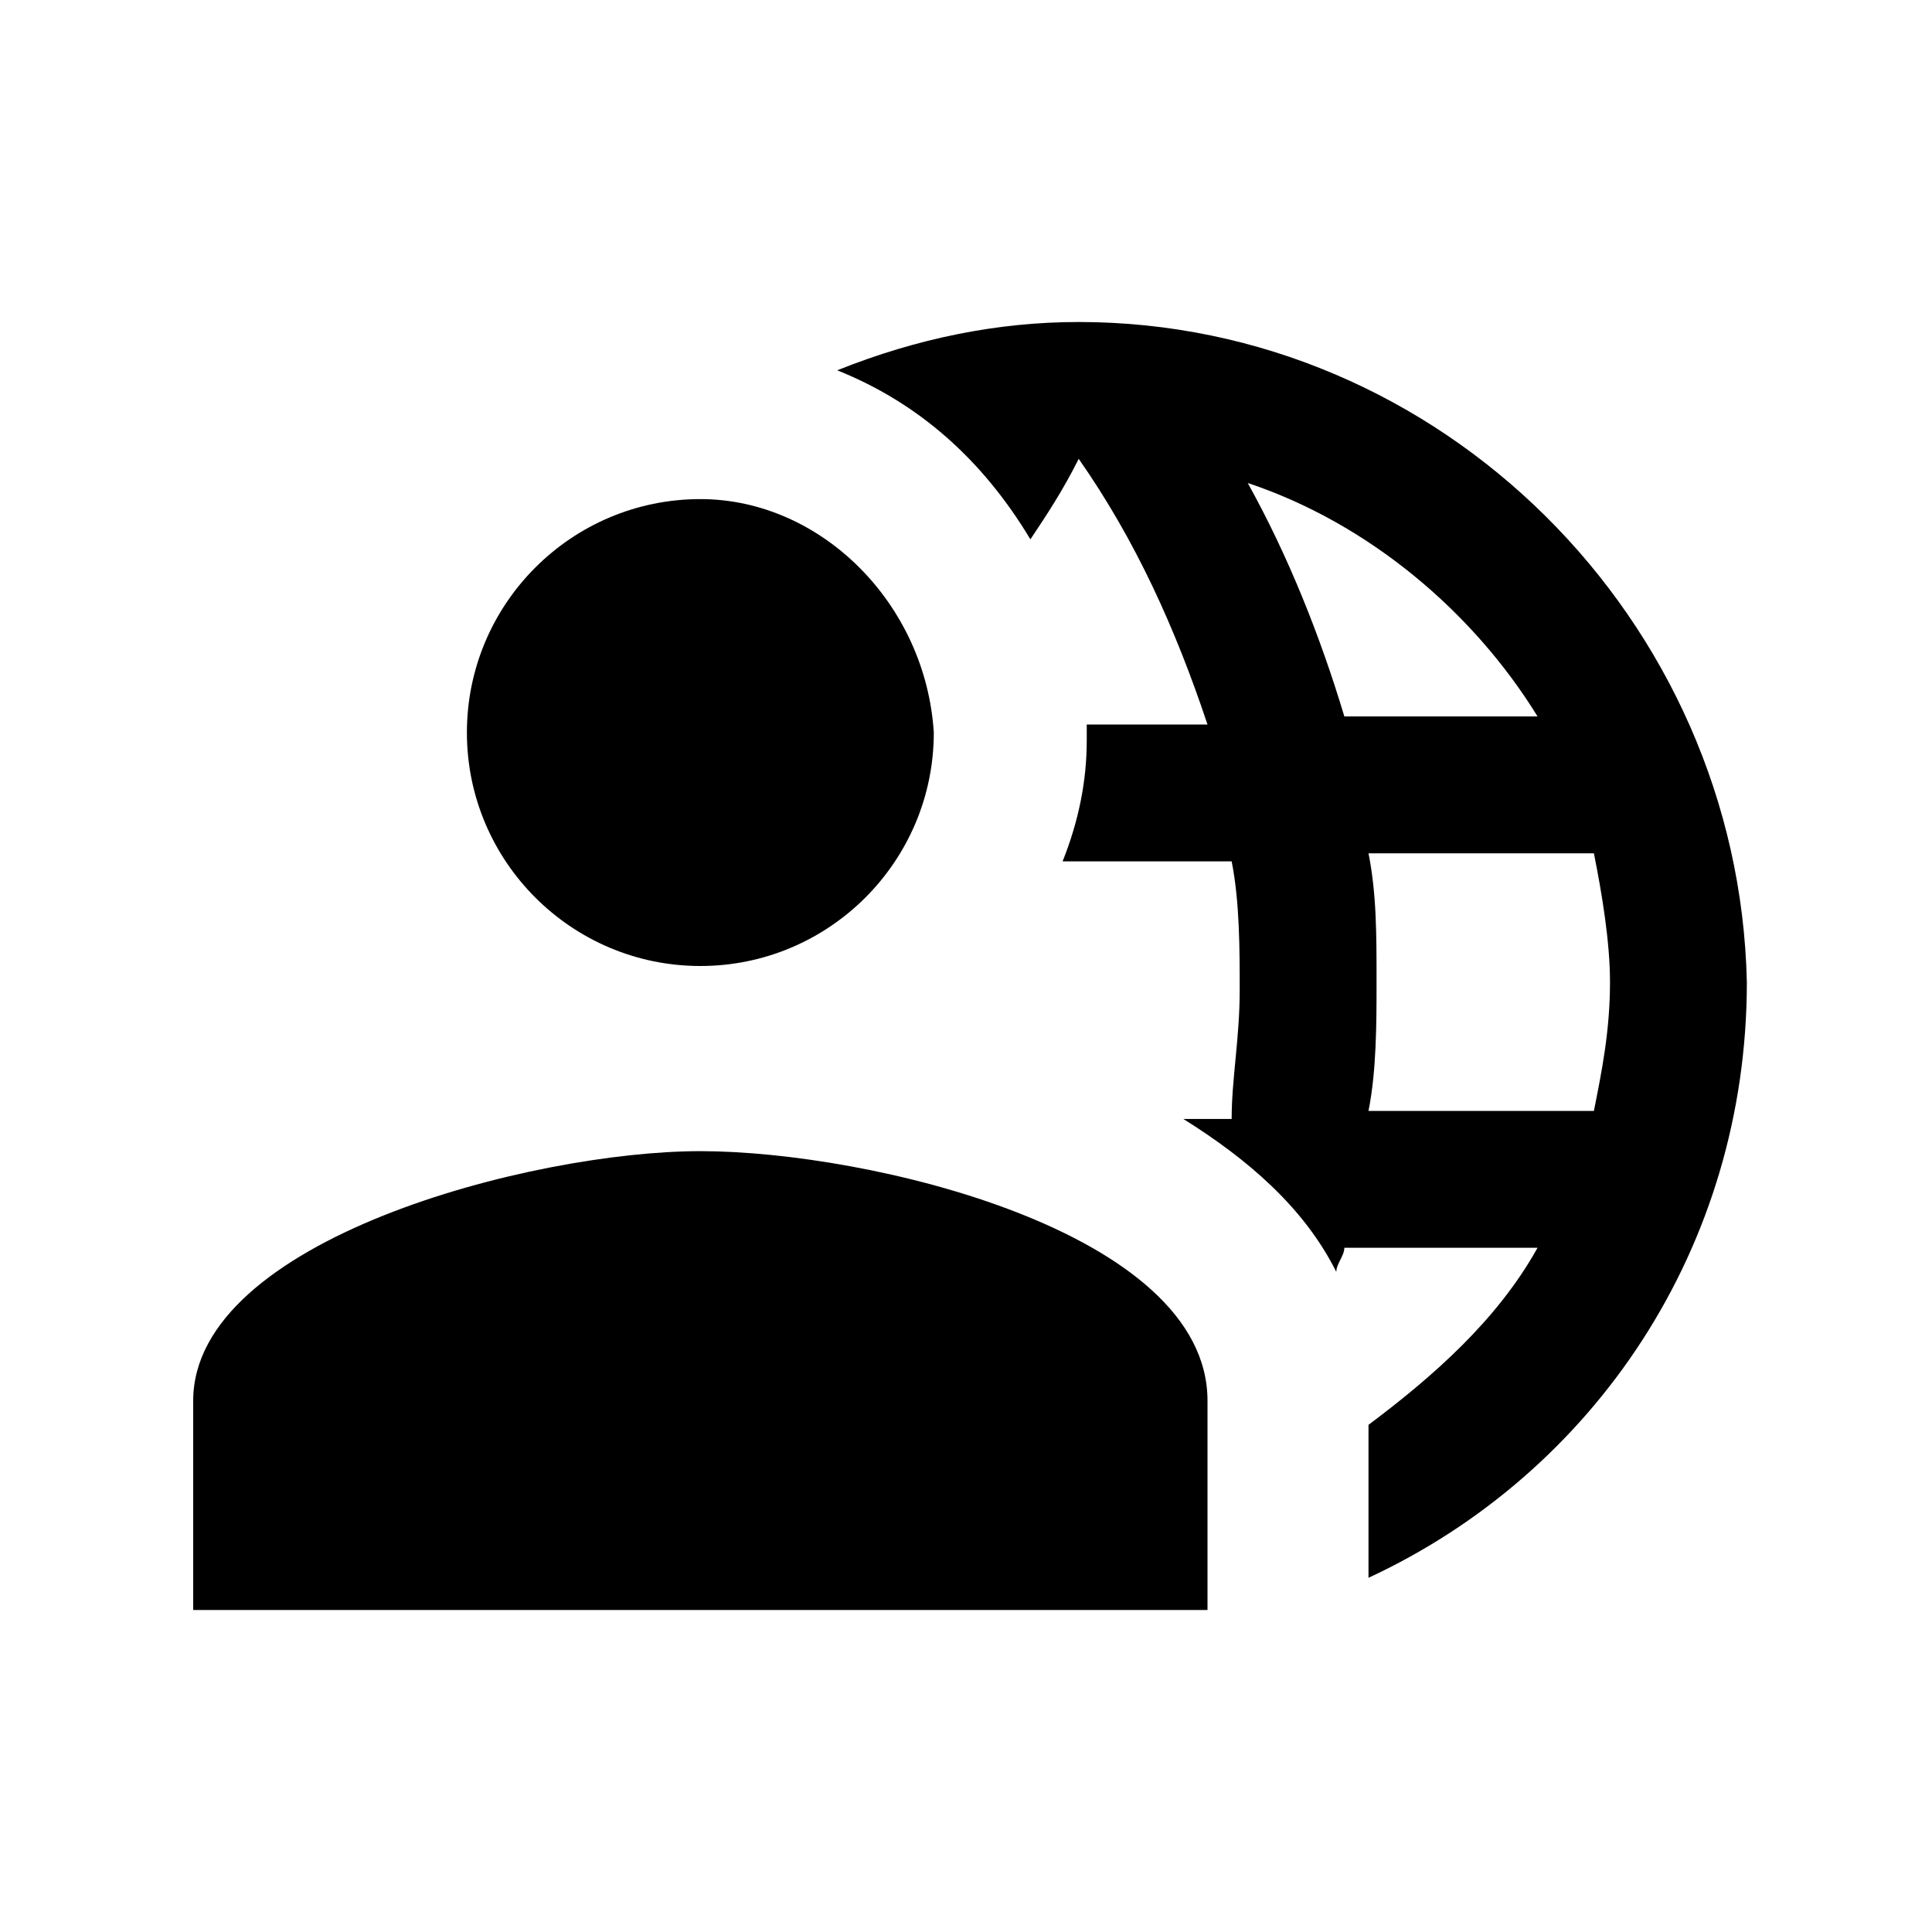
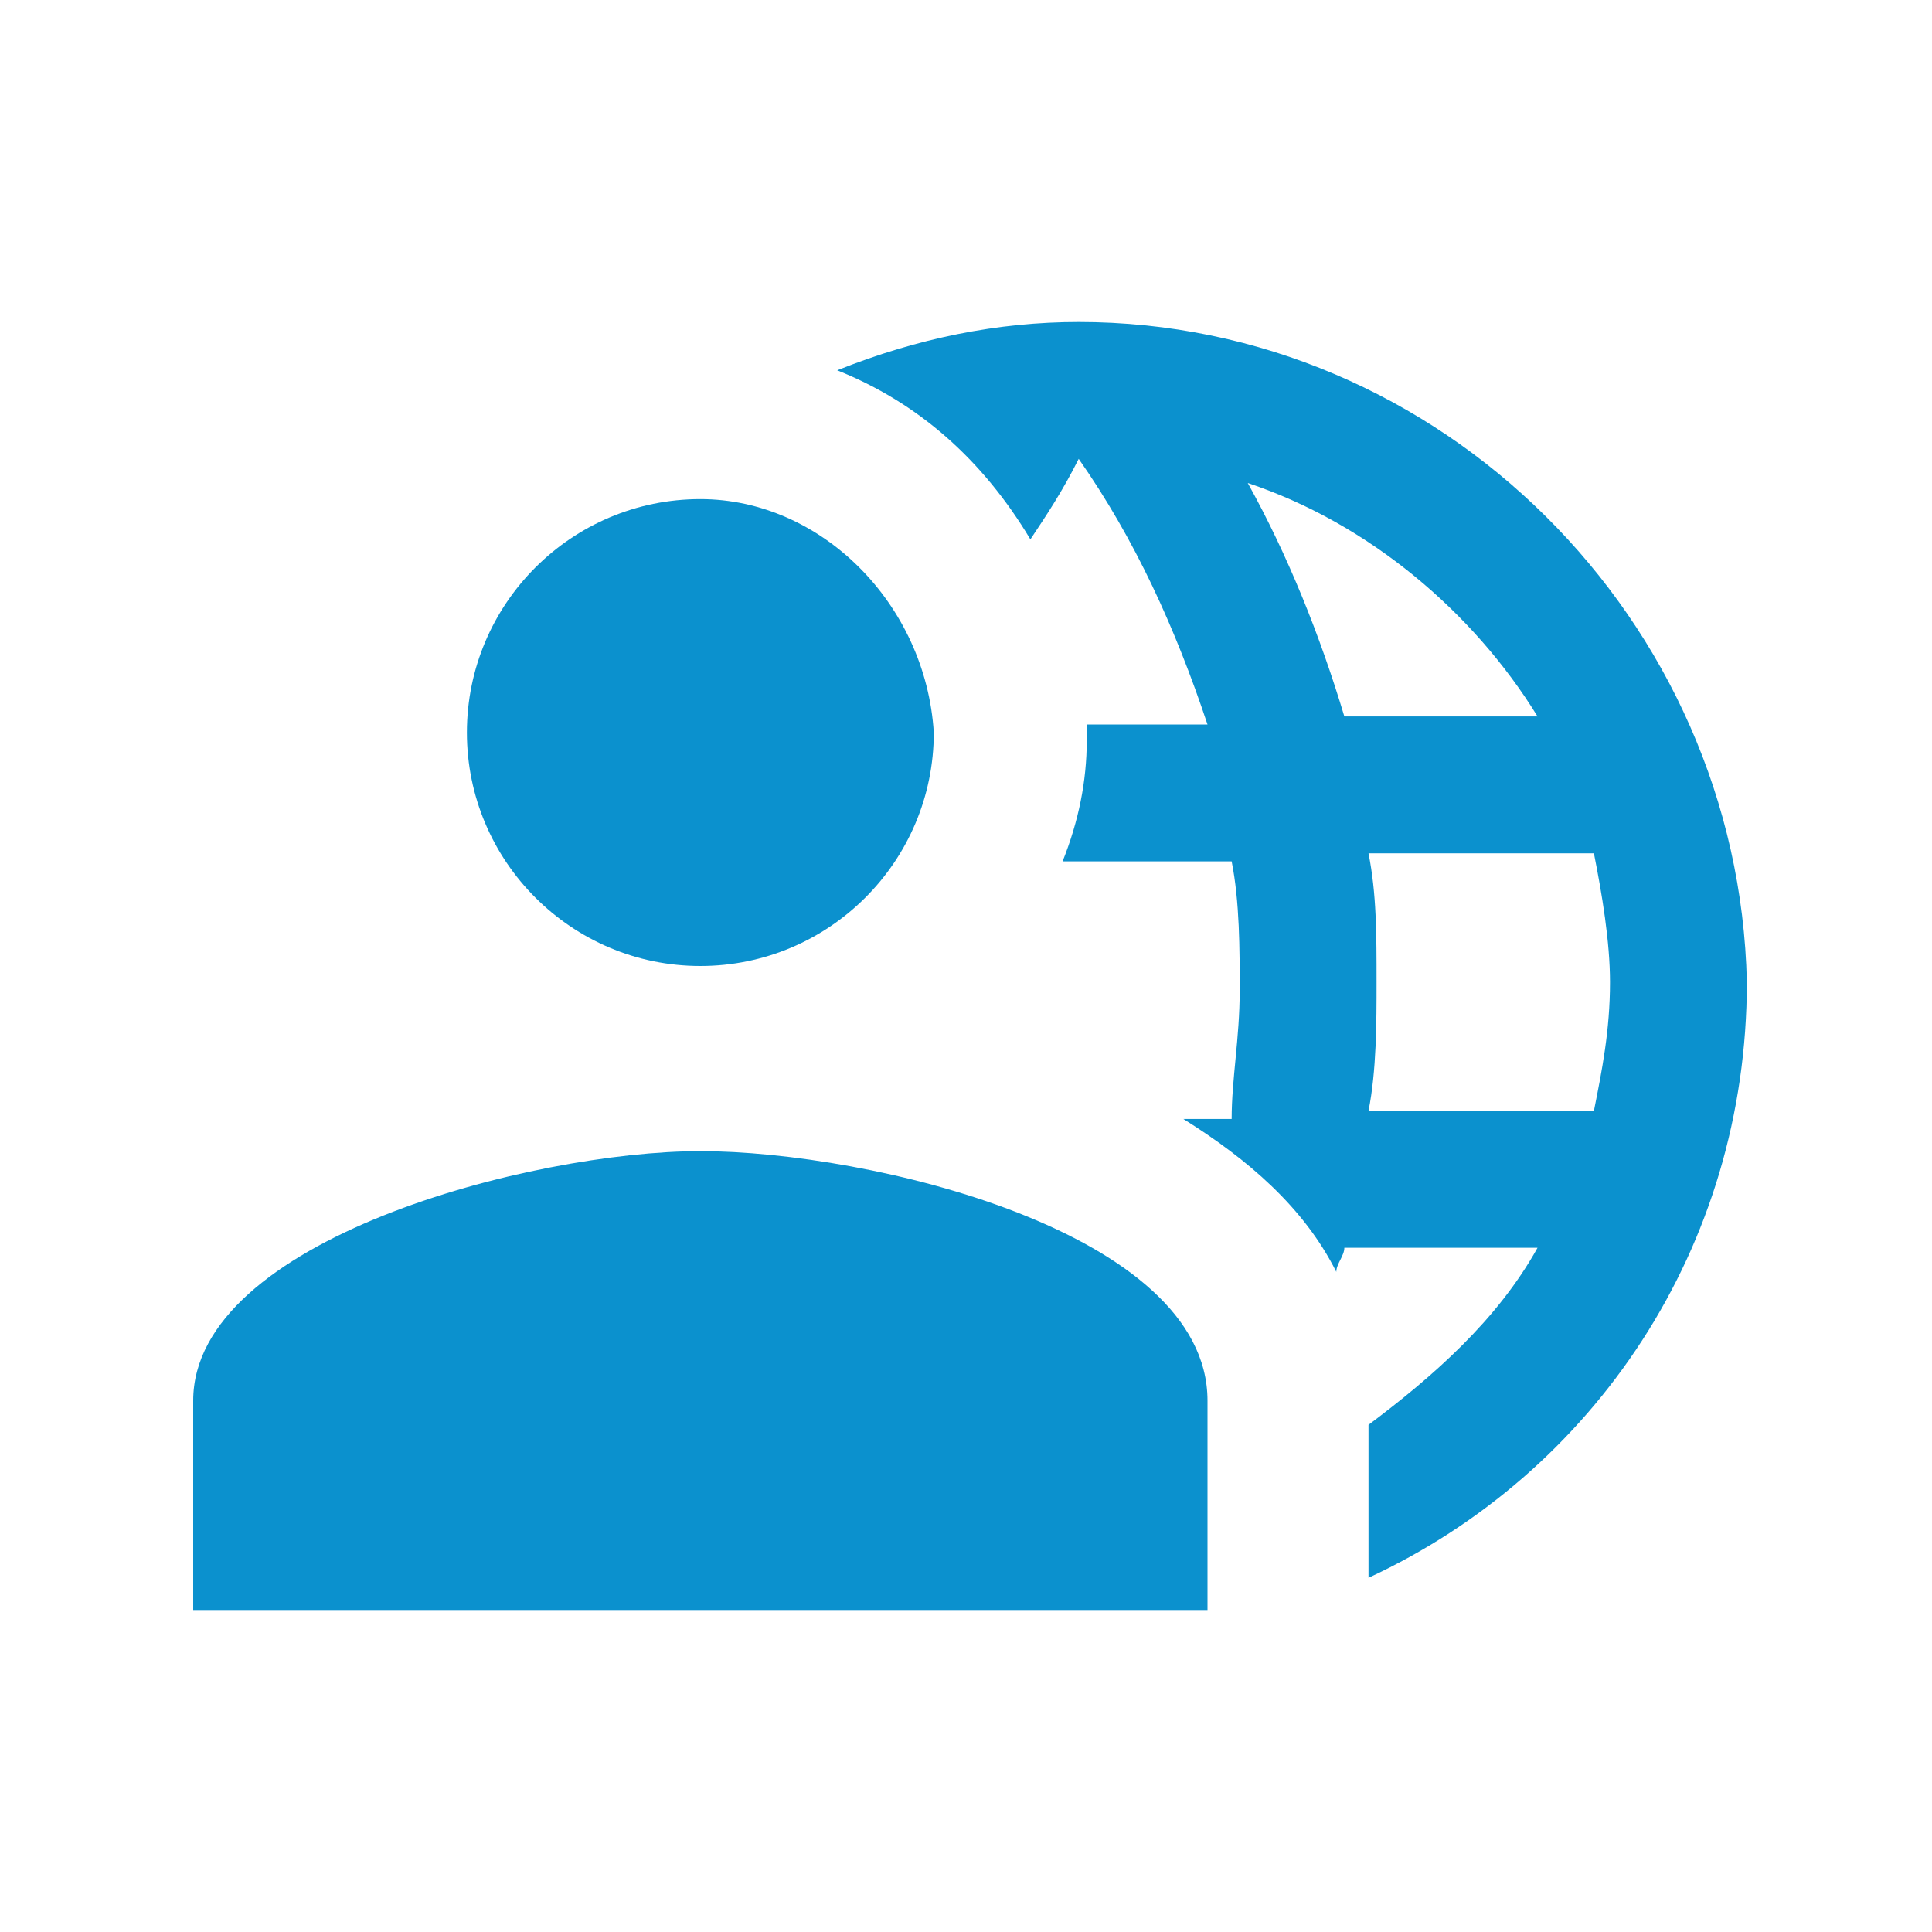
<svg xmlns="http://www.w3.org/2000/svg" width="24" height="24" viewBox="0 0 24 24" fill="none">
-   <path d="M8.7 6.2C7.1 6.2 5.8 7.5 5.8 9.1C5.8 10.7 7.1 12 8.7 12C10.3 12 11.6 10.7 11.6 9.1C11.5 7.5 10.2 6.2 8.7 6.2Z" fill="black" />
-   <path d="M13.4 4C12.4 4 11.4 4.2 10.4 4.6C11.4 5 12.2 5.7 12.8 6.7C13 6.4 13.2 6.1 13.4 5.7C14.1 6.7 14.6 7.8 15 9H13.5C13.5 9.1 13.5 9.1 13.5 9.2C13.5 9.7 13.4 10.2 13.2 10.7H15.3C15.4 11.2 15.4 11.8 15.4 12.3C15.4 12.9 15.3 13.4 15.3 13.9H14.7C15.5 14.4 16.2 15 16.6 15.8C16.6 15.7 16.7 15.6 16.7 15.5H19.1C18.6 16.4 17.8 17.1 17 17.7V19.6C19.8 18.3 21.7 15.5 21.7 12.2C21.6 7.7 17.9 4 13.4 4ZM15.5 6C17 6.5 18.3 7.6 19.1 8.9H16.7C16.4 7.9 16 6.9 15.5 6ZM17 13.8C17.1 13.3 17.1 12.7 17.1 12.2C17.1 11.6 17.1 11.1 17 10.6H19.8C19.9 11.1 20 11.7 20 12.2C20 12.8 19.9 13.3 19.8 13.8H17Z" fill="black" />
-   <path d="M15 17.4C15 15.3 10.8 14.3 8.7 14.3C6.6 14.3 2.4 15.4 2.4 17.4V20H15V17.4Z" fill="black" />
+   <path d="M8.7 6.2C7.1 6.2 5.8 7.5 5.8 9.1C5.8 10.7 7.1 12 8.7 12C10.3 12 11.6 10.7 11.6 9.1C11.5 7.5 10.2 6.2 8.7 6.2Z" fill="#0B91CE" />
+   <path d="M13.4 4C12.4 4 11.4 4.2 10.4 4.6C11.4 5 12.2 5.7 12.8 6.7C13 6.4 13.2 6.1 13.4 5.7C14.1 6.7 14.6 7.8 15 9H13.5C13.5 9.1 13.5 9.1 13.5 9.2C13.5 9.7 13.4 10.2 13.2 10.7H15.3C15.4 11.2 15.4 11.8 15.4 12.3C15.4 12.9 15.3 13.4 15.3 13.9H14.7C15.5 14.4 16.2 15 16.6 15.8C16.6 15.7 16.7 15.6 16.7 15.5H19.1C18.6 16.4 17.8 17.1 17 17.7V19.6C19.8 18.3 21.7 15.5 21.7 12.2C21.6 7.7 17.9 4 13.4 4ZM15.5 6C17 6.5 18.3 7.6 19.1 8.9H16.7C16.4 7.9 16 6.9 15.5 6ZM17 13.8C17.1 13.3 17.1 12.7 17.1 12.2C17.1 11.6 17.1 11.1 17 10.6H19.8C19.9 11.1 20 11.7 20 12.2C20 12.8 19.9 13.3 19.8 13.8H17Z" fill="#0B91CE" />
+   <path d="M15 17.4C15 15.3 10.8 14.3 8.7 14.3C6.6 14.3 2.4 15.4 2.4 17.4V20H15V17.4Z" fill="#0B91CE" />
</svg>
